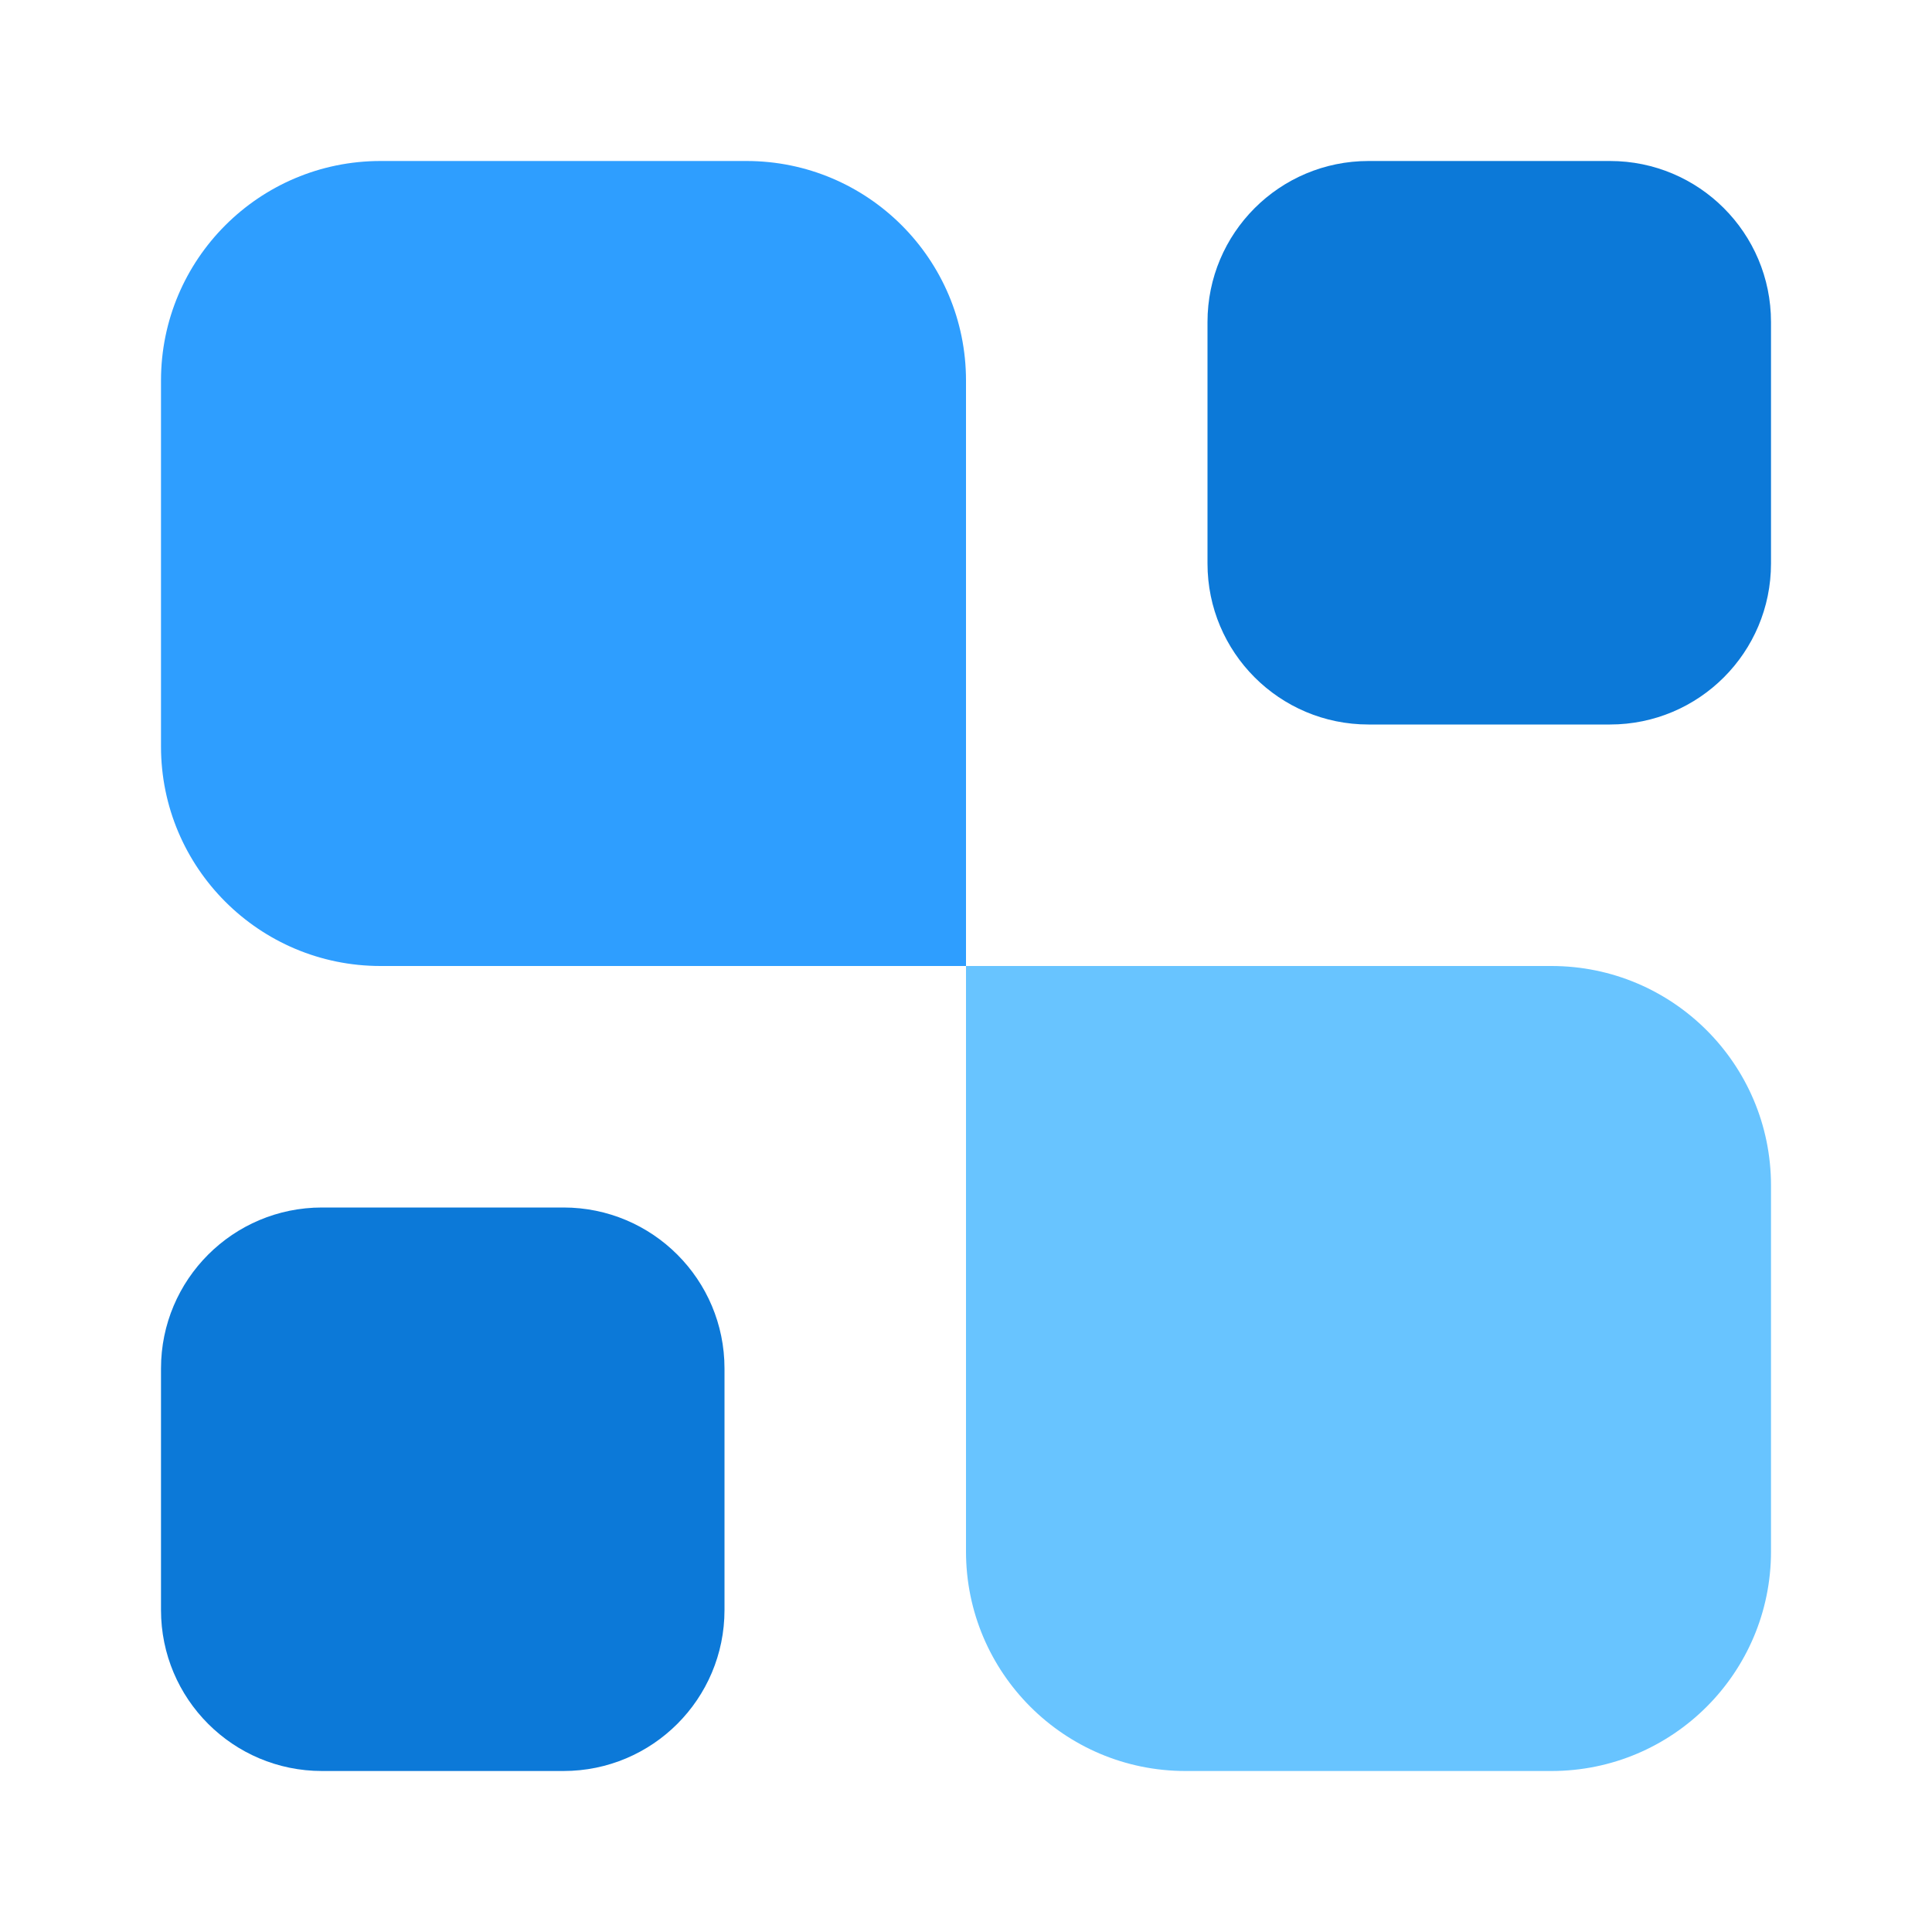
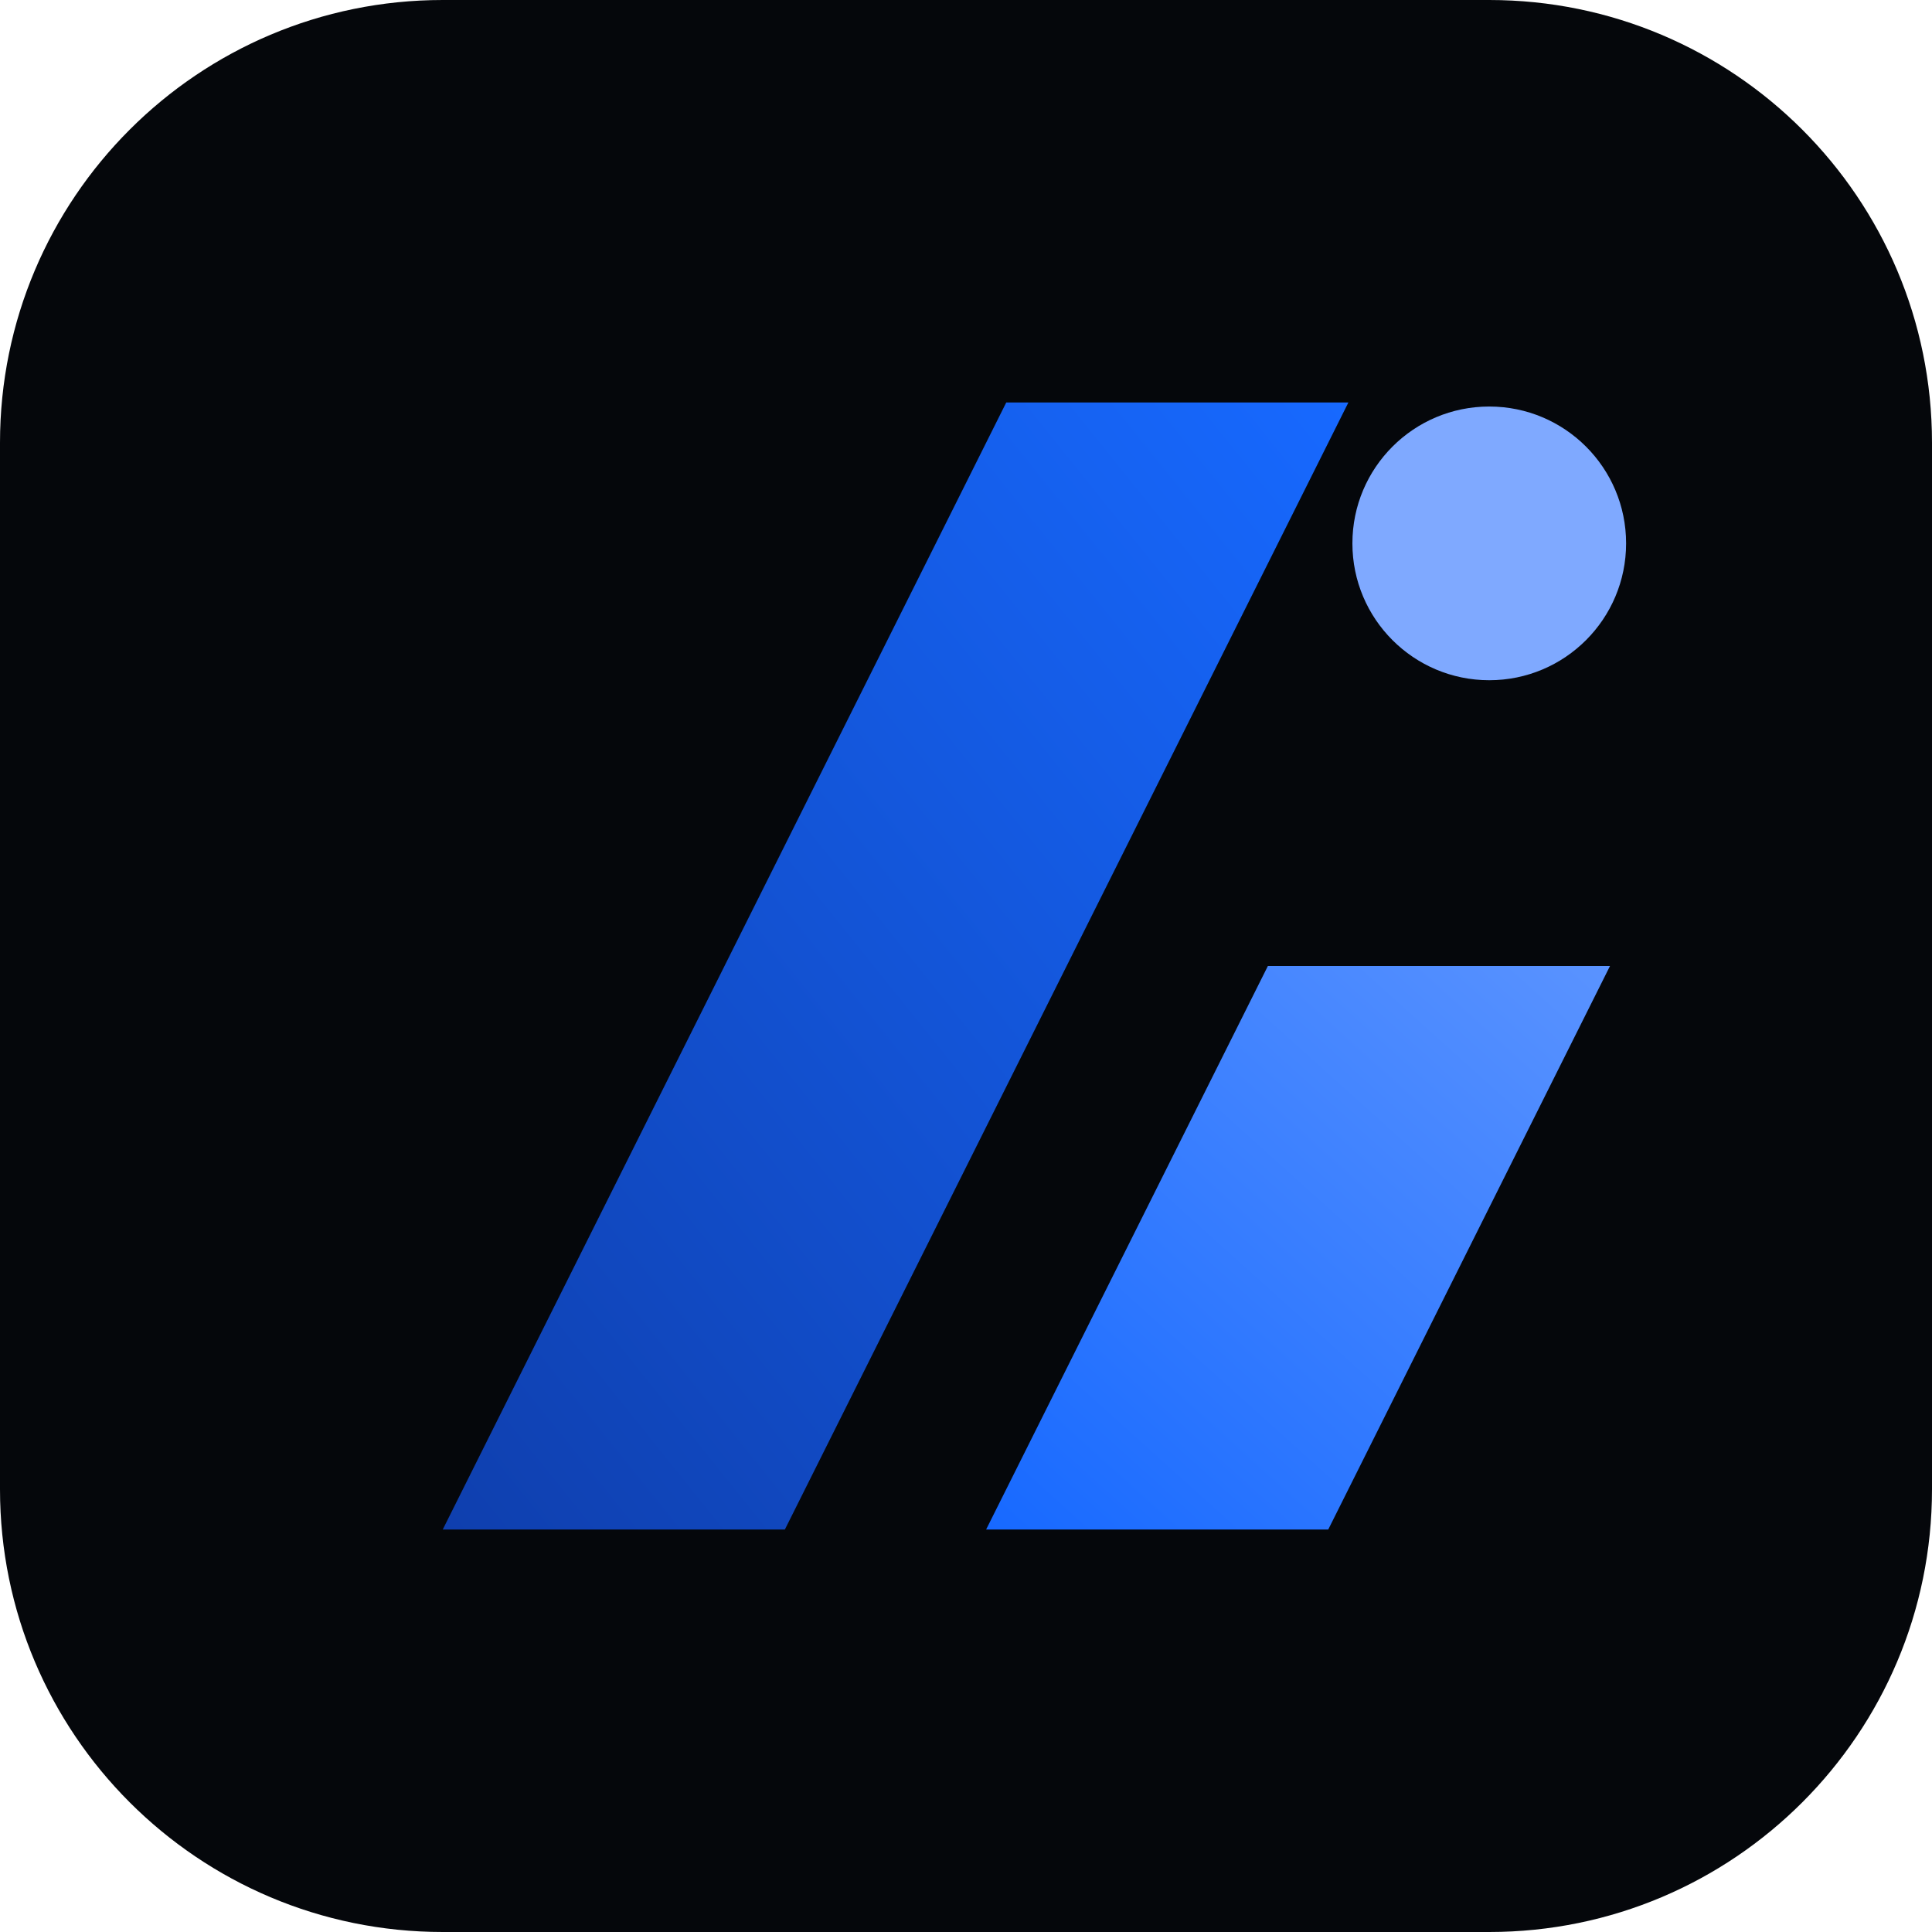
- <svg xmlns="http://www.w3.org/2000/svg" width="24" height="24" viewBox="0 0 24 24" fill="none">
-   <path d="M22 19.273C22 20.779 20.779 22 19.273 22H14.727C13.221 22 12 20.779 12 19.273V12H19.273C20.779 12 22 13.221 22 14.727V19.273Z" fill="#68C4FF" />
-   <path d="M20 2C21.105 2 22 2.895 22 4V7C22 8.105 21.105 9 20 9H17C15.895 9 15 8.105 15 7V4C15 2.895 15.895 2 17 2H20Z" fill="#0C79D8" />
-   <path d="M7 15C8.105 15 9 15.895 9 17V20C9 21.105 8.105 22 7 22H4C2.895 22 2 21.105 2 20V17C2 15.895 2.895 15 4 15H7Z" fill="#0C79D8" />
-   <path d="M12 12H4.727C3.221 12 2 10.779 2 9.273V4.727C2 3.221 3.221 2 4.727 2H9.273C10.779 2 12 3.221 12 4.727V12Z" fill="#2E9EFF" />
+ <svg xmlns="http://www.w3.org/2000/svg" viewBox="0 0 48 48">
+   <defs>
+     <linearGradient id="fv-a" x1="0" y1="1" x2="1" y2="0">
+       <stop offset="0" stop-color="#0F3FAE" />
+       <stop offset="1" stop-color="#1769FF" />
+     </linearGradient>
+     <linearGradient id="fv-b" x1="0" y1="1" x2="1" y2="0">
+       <stop offset="0" stop-color="#1769FF" />
+       <stop offset="1" stop-color="#5A93FF" />
+     </linearGradient>
+   </defs>
+   <rect width="48" height="48" rx="11" fill="#05070B" />
+   <polygon points="11,38 19.5,38 33.5,10 25,10" fill="url(#fv-a)" />
+   <polygon points="24.5,38 33,38 40,24 31.5,24" fill="url(#fv-b)" />
+   <circle cx="37" cy="13.5" r="3.4" fill="#7FA9FF" />
</svg>
